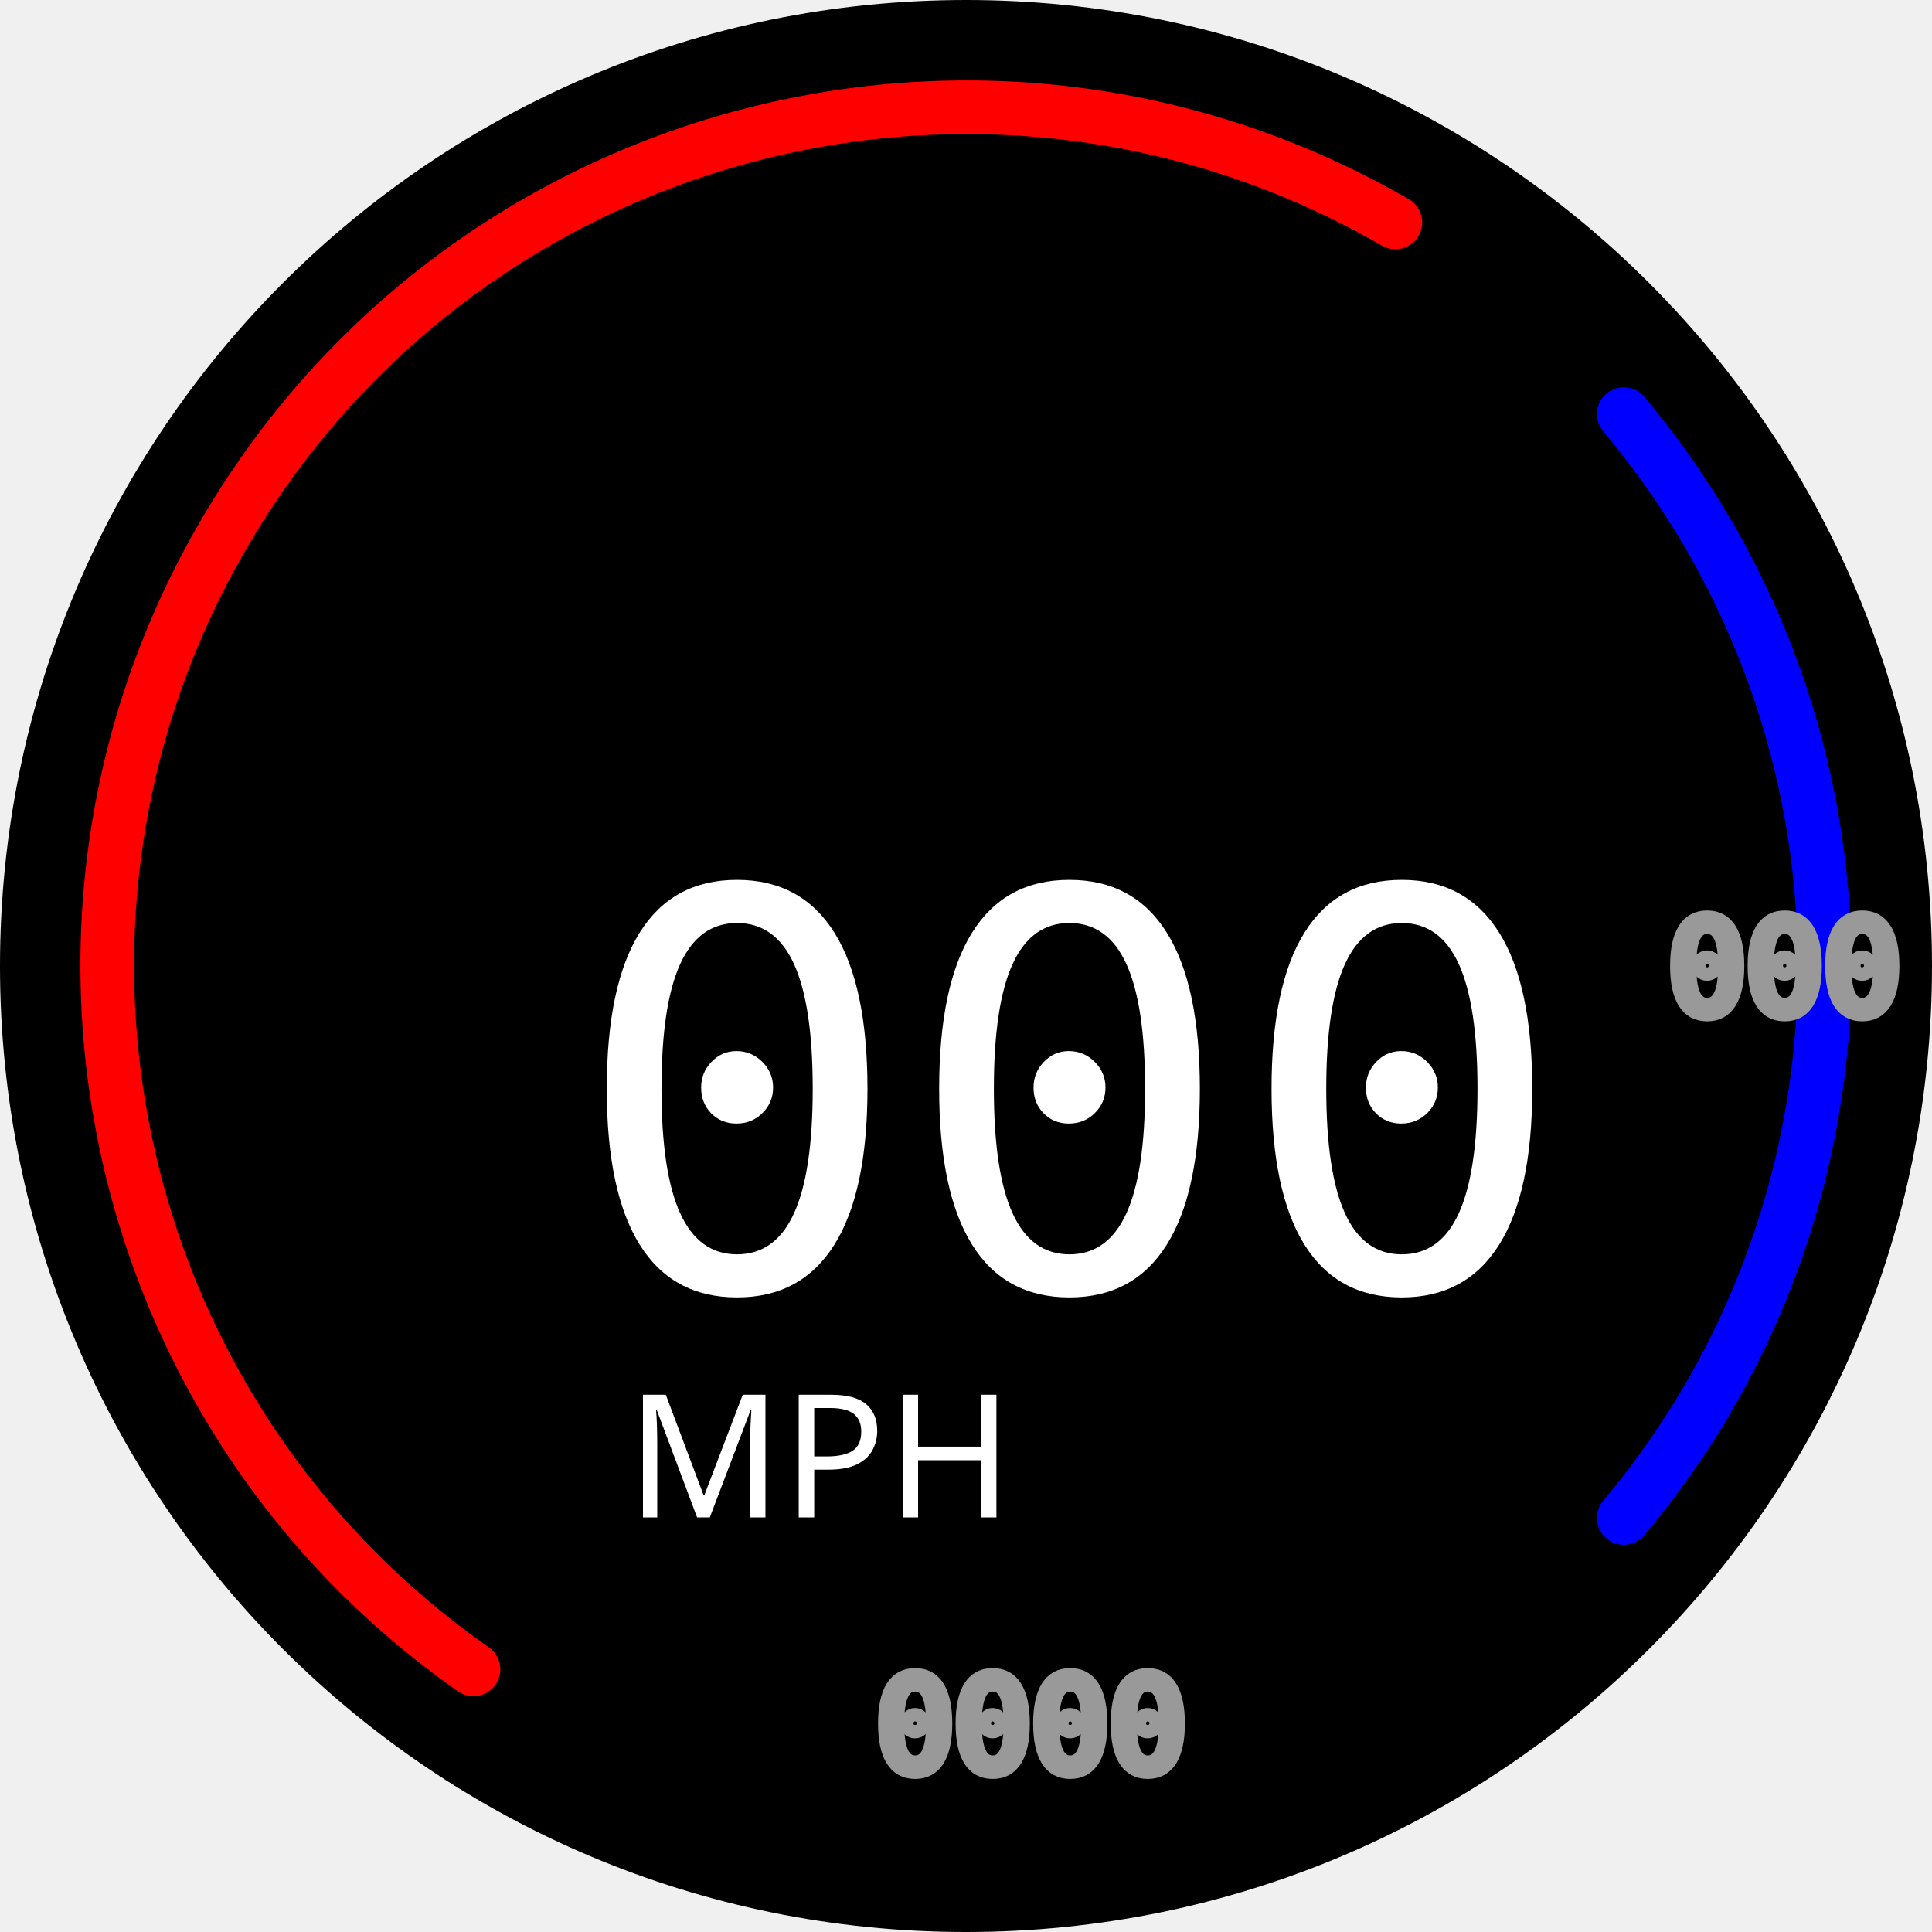
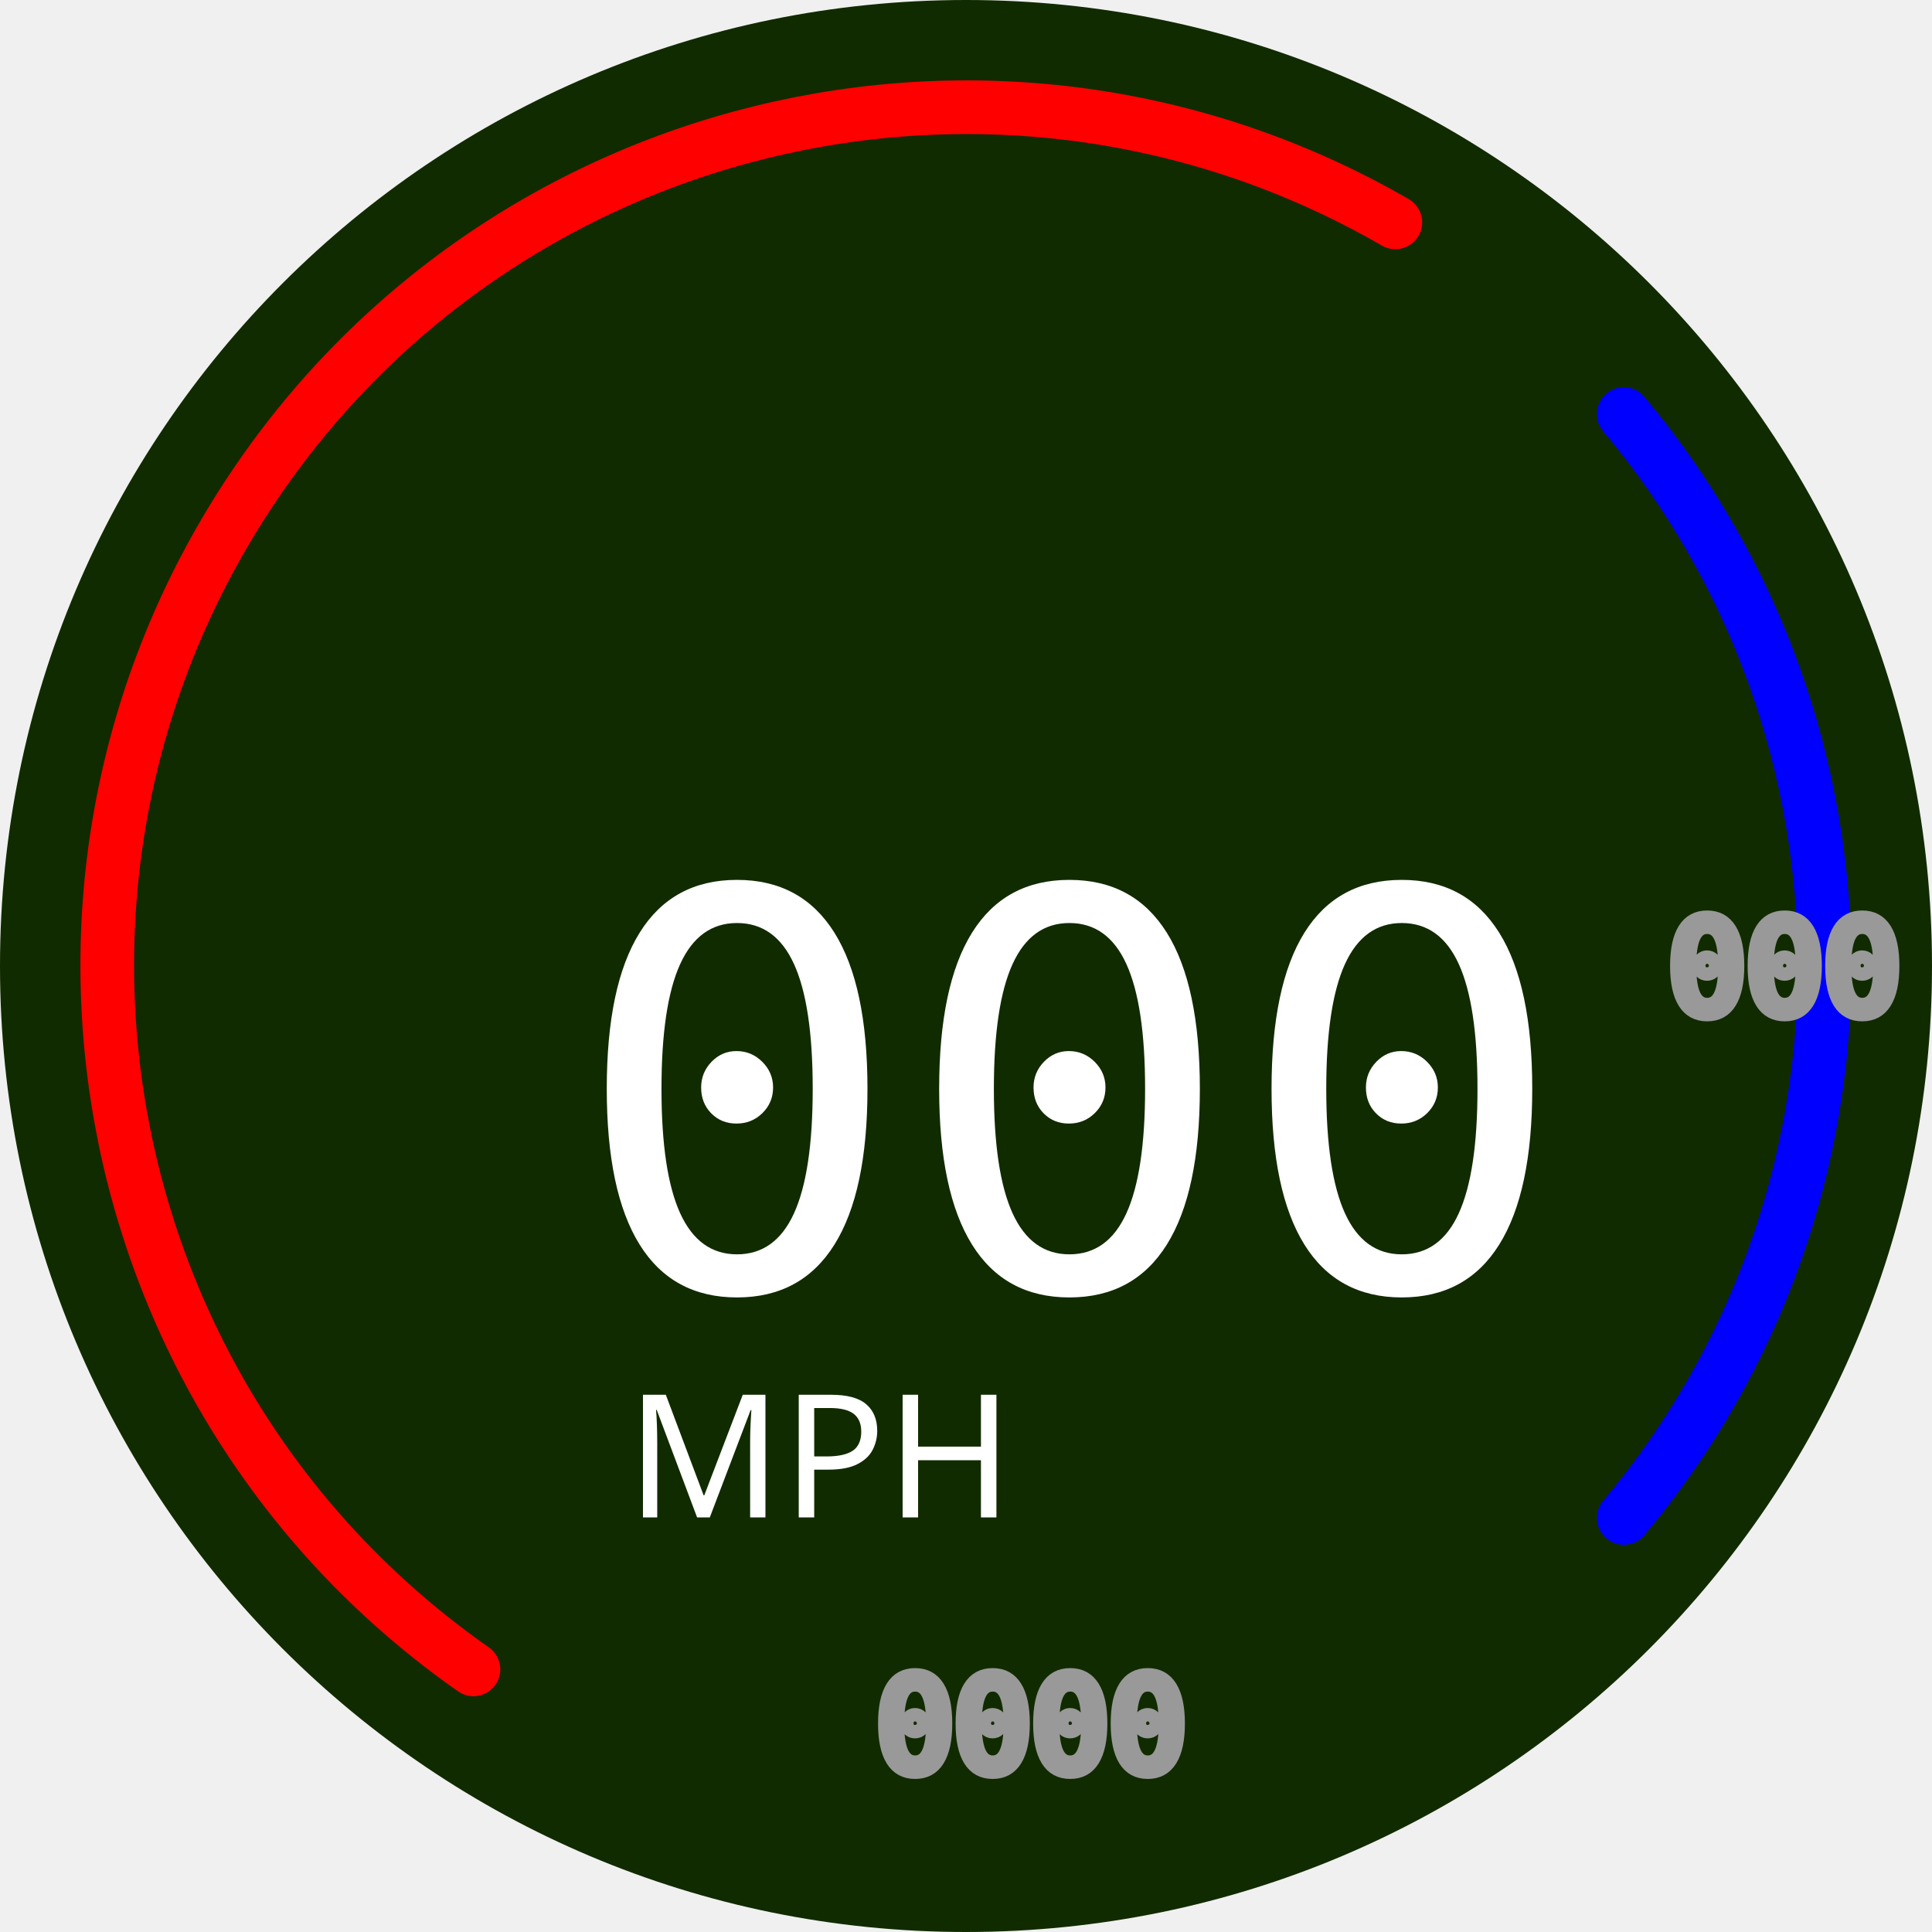
- <svg xmlns="http://www.w3.org/2000/svg" width="720" height="720" version="1.1" viewBox="0 0 720 720">
-   <circle cx="360" cy="360" r="360" />
-   <text id="speed-value" x="212.767" y="480.61" fill="#ffffff" font-family="Consolas" font-size="205.75px" stroke-width="2.143" style="font-variant-caps:normal;font-variant-east-asian:normal;font-variant-ligatures:normal;font-variant-numeric:normal" xml:space="preserve">
-     <tspan x="212.767" y="480.61" font-family="Consolas" font-size="205.75px" stroke-width="2.143" style="font-variant-caps:normal;font-variant-east-asian:normal;font-variant-ligatures:normal;font-variant-numeric:normal">000</tspan>
+ <svg xmlns="http://www.w3.org/2000/svg" width="720" height="720" viewBox="0 0 720 720" version="1.1" id="svg1">
+   <defs id="defs1">
+     <rect x="216.993" y="386.692" width="300.451" height="151.617" id="rect3" />
+     <rect x="171.09" y="208.647" width="363.045" height="275.414" id="rect2" />
+   </defs>
+   <circle style="fill:#112b00;stroke-width:1" id="path1" cx="360" cy="360" r="360" />
+   <text xml:space="preserve" style="font-style:normal;font-variant:normal;font-weight:normal;font-stretch:normal;font-size:205.747px;font-family:Consolas;-inkscape-font-specification:'Consolas, Normal';font-variant-ligatures:normal;font-variant-caps:normal;font-variant-numeric:normal;font-variant-east-asian:normal;writing-mode:lr-tb;direction:ltr;fill:#ffffff;stroke-width:2.143" x="212.767" y="480.61" id="speed-value">
+     <tspan id="tspan4" style="font-style:normal;font-variant:normal;font-weight:normal;font-stretch:normal;font-size:205.747px;font-family:Consolas;-inkscape-font-specification:'Consolas, Normal';font-variant-ligatures:normal;font-variant-caps:normal;font-variant-numeric:normal;font-variant-east-asian:normal;stroke-width:2.143" x="212.767" y="480.61">000</tspan>
  </text>
-   <text id="speed-label" x="233.413" y="565.496" fill="#ffffff" font-family="GonzalesSans" font-size="64px" style="font-variant-caps:normal;font-variant-east-asian:normal;font-variant-ligatures:normal;font-variant-numeric:normal" xml:space="preserve">
-     <tspan x="233.413" y="565.496" font-family="GonzalesSans" font-size="64px" style="font-variant-caps:normal;font-variant-east-asian:normal;font-variant-ligatures:normal;font-variant-numeric:normal">MPH</tspan>
+   <text xml:space="preserve" style="font-style:normal;font-variant:normal;font-weight:normal;font-stretch:normal;font-size:64px;font-family:GonzalesSans;-inkscape-font-specification:'GonzalesSans, Normal';font-variant-ligatures:normal;font-variant-caps:normal;font-variant-numeric:normal;font-variant-east-asian:normal;writing-mode:lr-tb;direction:ltr;fill:#ffffff;stroke-width:1" x="233.413" y="565.496" id="speed-label">
+     <tspan id="tspan5" style="font-style:normal;font-variant:normal;font-weight:normal;font-stretch:normal;font-size:64px;font-family:GonzalesSans;-inkscape-font-specification:'GonzalesSans, Normal';font-variant-ligatures:normal;font-variant-caps:normal;font-variant-numeric:normal;font-variant-east-asian:normal;stroke-width:1" x="233.413" y="565.496">MPH</tspan>
  </text>
-   <g fill="none">
-     <path id="rpm-path" d="m176.45 622.13a320 320 0 0 1-86.341-434.06 320 320 0 0 1 429.89-105.19" stroke="#f00" stroke-linecap="round" stroke-width="20" />
-     <text id="rpm-value" x="326.603" y="659.779" font-family="Consolas" font-size="48px" stroke="#999999" stroke-width="5" style="font-variant-caps:normal;font-variant-east-asian:normal;font-variant-ligatures:normal;font-variant-numeric:normal" xml:space="preserve">
-       <tspan x="326.603" y="659.779" font-family="Consolas" font-size="48px" stroke-width="5" style="font-variant-caps:normal;font-variant-east-asian:normal;font-variant-ligatures:normal;font-variant-numeric:normal">0000</tspan>
-     </text>
-     <path id="temp-path-reversed" d="m605.13 154.31a320 320 0 0 1 0 411.38" stroke="#00f" stroke-linecap="round" stroke-width="20" />
-     <text id="temp-value" x="621.767" y="377.438" font-family="Consolas" font-size="48px" stroke="#999999" stroke-width="5" style="font-variant-caps:normal;font-variant-east-asian:normal;font-variant-ligatures:normal;font-variant-numeric:normal" xml:space="preserve">
-       <tspan x="621.767" y="377.438" font-family="Consolas" font-size="48px" stroke-width="5" style="font-variant-caps:normal;font-variant-east-asian:normal;font-variant-ligatures:normal;font-variant-numeric:normal">000</tspan>
-     </text>
-   </g>
+   <path style="fill:none;stroke:#ff0000;stroke-width:20;stroke-dasharray:none;stroke-linecap:round" id="rpm-path" d="M 176.455,622.129 A 320.001,320 0 0 1 90.114,188.064 320.001,320 0 0 1 520.001,82.872" />
+   <text xml:space="preserve" style="font-style:normal;font-variant:normal;font-weight:normal;font-stretch:normal;font-size:48px;font-family:Consolas;-inkscape-font-specification:'Consolas, Normal';font-variant-ligatures:normal;font-variant-caps:normal;font-variant-numeric:normal;font-variant-east-asian:normal;writing-mode:lr-tb;direction:ltr;fill:none;stroke:#999999;stroke-width:5;stroke-dasharray:none" x="326.603" y="659.779" id="rpm-value">
+     <tspan id="tspan6" style="font-style:normal;font-variant:normal;font-weight:normal;font-stretch:normal;font-size:48px;font-family:Consolas;-inkscape-font-specification:'Consolas, Normal';font-variant-ligatures:normal;font-variant-caps:normal;font-variant-numeric:normal;font-variant-east-asian:normal;stroke-width:5" x="326.603" y="659.779">0000</tspan>
+   </text>
+   <path style="fill:none;stroke:#0000ff;stroke-width:20;stroke-dasharray:none;stroke-linecap:round" id="temp-path-reversed" d="m 605.134,154.308 a 320,320 0 0 1 0,411.384" />
+   <text xml:space="preserve" style="font-style:normal;font-variant:normal;font-weight:normal;font-stretch:normal;font-size:48px;font-family:Consolas;-inkscape-font-specification:'Consolas, Normal';font-variant-ligatures:normal;font-variant-caps:normal;font-variant-numeric:normal;font-variant-east-asian:normal;writing-mode:lr-tb;direction:ltr;fill:none;stroke:#999999;stroke-width:5;stroke-dasharray:none" x="621.767" y="377.438" id="temp-value">
+     <tspan id="tspan7" style="font-style:normal;font-variant:normal;font-weight:normal;font-stretch:normal;font-size:48px;font-family:Consolas;-inkscape-font-specification:'Consolas, Normal';font-variant-ligatures:normal;font-variant-caps:normal;font-variant-numeric:normal;font-variant-east-asian:normal;stroke-width:5" x="621.767" y="377.438">000</tspan>
+   </text>
</svg>
